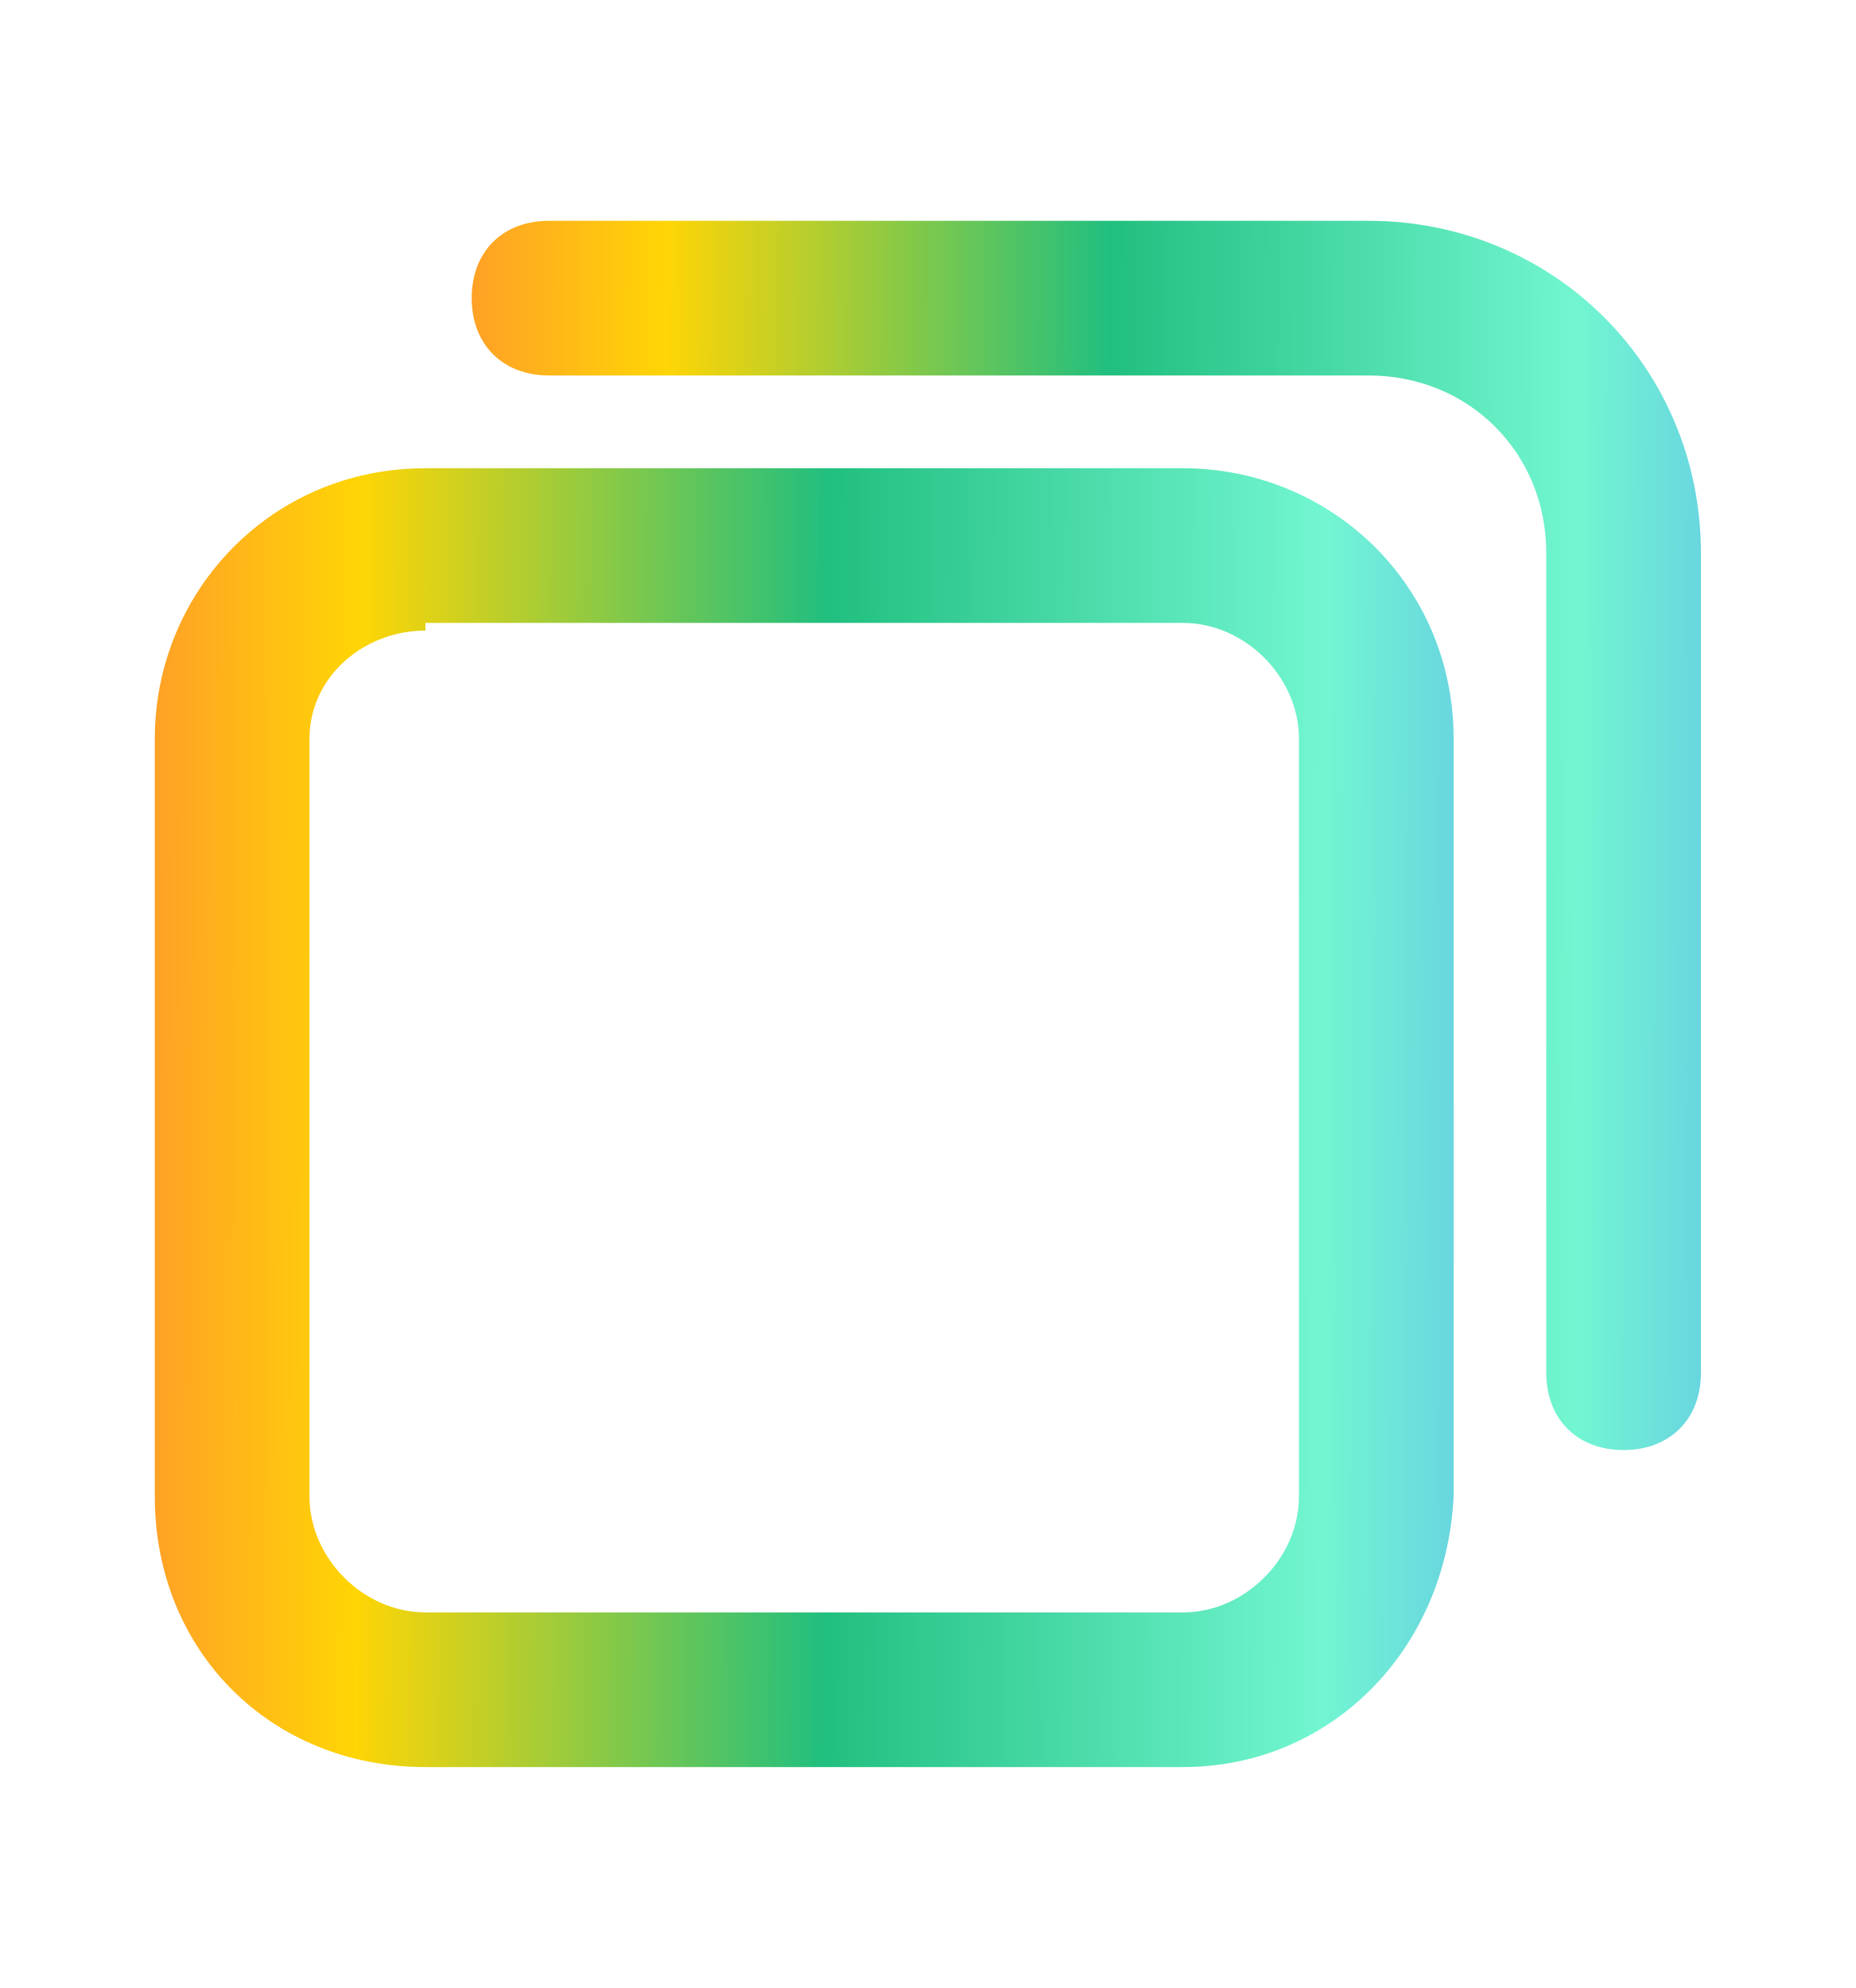
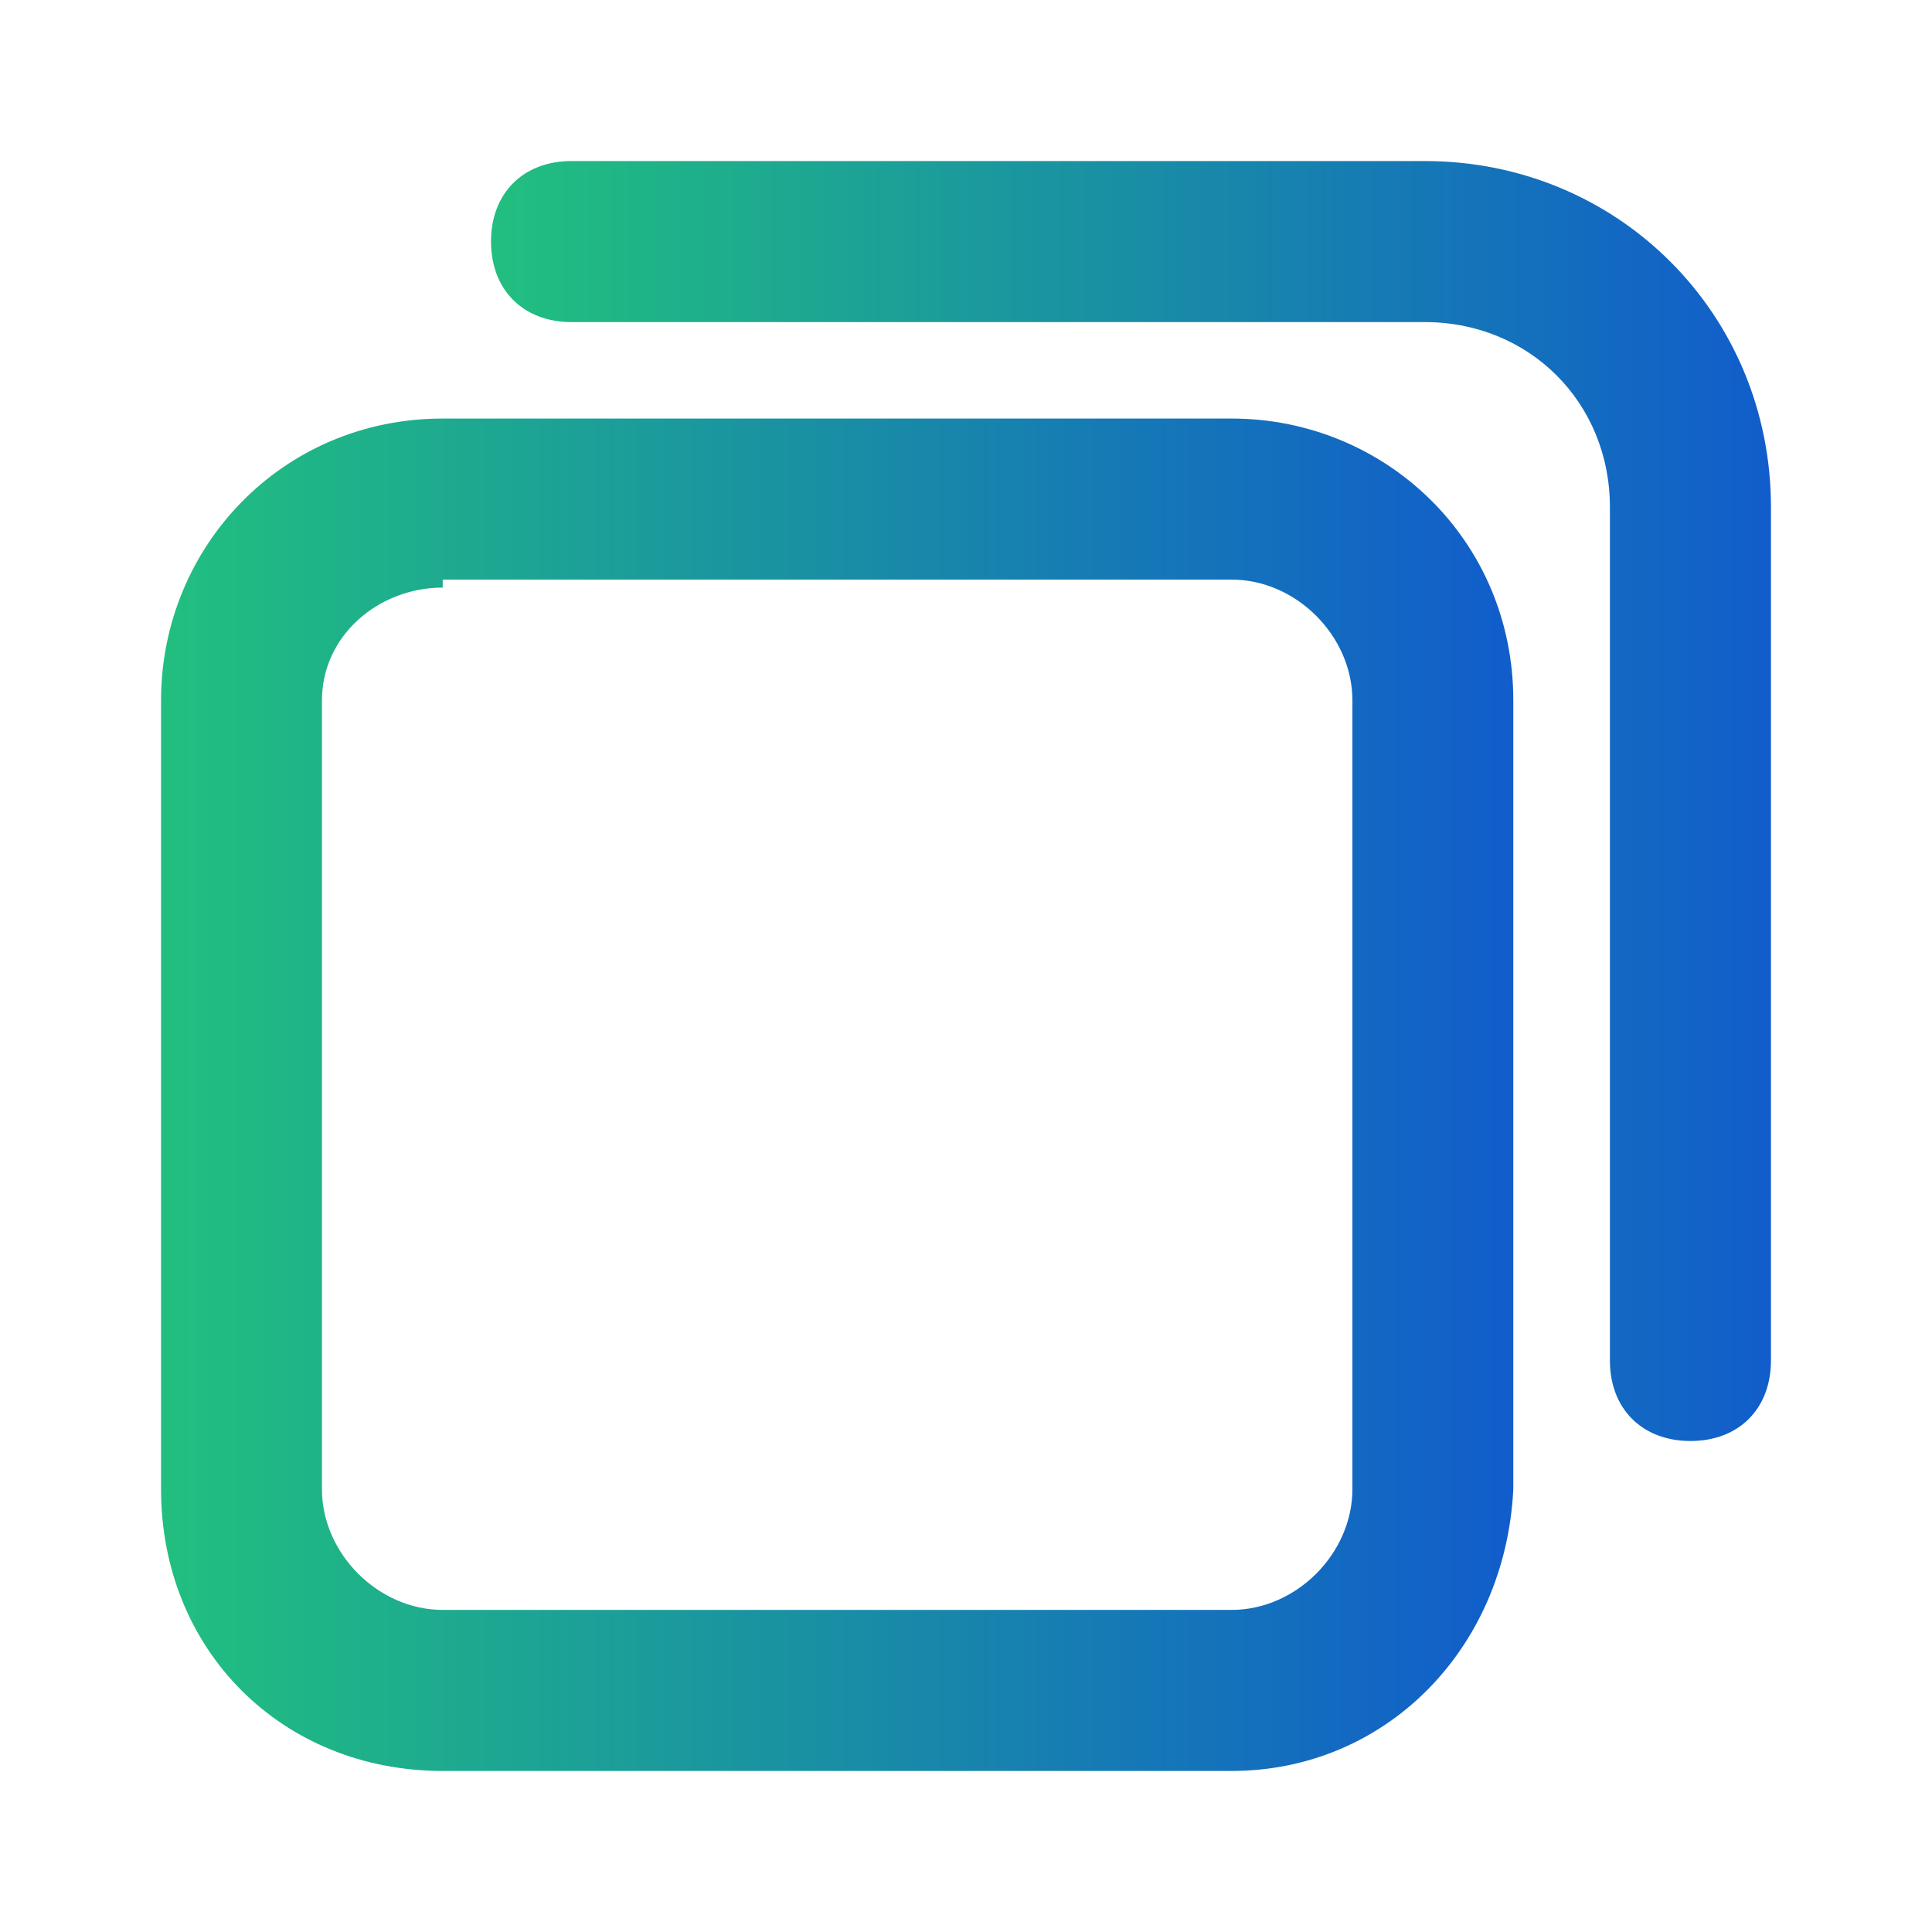
- <svg xmlns="http://www.w3.org/2000/svg" width="14" height="15" viewBox="0 0 14 15" fill="none">
-   <path d="M8.926 13.333H3.21C2.043 13.333 1.168 12.458 1.168 11.291V5.575C1.168 4.467 2.043 3.533 3.21 3.533H8.926C10.035 3.533 10.968 4.408 10.968 5.575V11.291C10.91 12.458 10.035 13.333 8.926 13.333ZM3.21 4.758C2.743 4.758 2.335 5.108 2.335 5.575V11.291C2.335 11.758 2.743 12.166 3.21 12.166H8.926C9.393 12.166 9.801 11.758 9.801 11.291V5.575C9.801 5.108 9.393 4.7 8.926 4.7H3.21V4.758Z" fill="url(#paint0_linear_16834_13200)" />
-   <path d="M12.25 10.941C11.9 10.941 11.667 10.708 11.667 10.358V4.174C11.667 3.416 11.084 2.833 10.325 2.833H4.142C3.792 2.833 3.559 2.599 3.559 2.249C3.559 1.899 3.792 1.666 4.142 1.666H10.325C11.725 1.666 12.834 2.774 12.834 4.174V10.358C12.834 10.708 12.6 10.941 12.25 10.941Z" fill="url(#paint1_linear_16834_13200)" />
+ <svg xmlns="http://www.w3.org/2000/svg" width="14" height="14" viewBox="0 0 14 14" fill="none">
+   <path d="M8.925 12.833H3.208C2.042 12.833 1.167 11.958 1.167 10.791V5.075C1.167 3.967 2.042 3.033 3.208 3.033H8.925C10.033 3.033 10.966 3.908 10.966 5.075V10.791C10.908 11.958 10.033 12.833 8.925 12.833ZM3.208 4.258C2.741 4.258 2.333 4.608 2.333 5.075V10.791C2.333 11.258 2.741 11.666 3.208 11.666H8.925C9.392 11.666 9.8 11.258 9.8 10.791V5.075C9.8 4.608 9.392 4.2 8.925 4.2H3.208V4.258Z" fill="url(#paint0_linear_18257_35161)" />
+   <path d="M12.25 10.442C11.9 10.442 11.666 10.209 11.666 9.859V3.675C11.666 2.917 11.083 2.334 10.325 2.334H4.141C3.791 2.334 3.558 2.1 3.558 1.75C3.558 1.4 3.791 1.167 4.141 1.167H10.325C11.725 1.167 12.833 2.275 12.833 3.675V9.859C12.833 10.209 12.6 10.442 12.25 10.442Z" fill="url(#paint1_linear_18257_35161)" />
  <defs>
-     <linearGradient id="paint0_linear_16834_13200" x1="13.135" y1="8.582" x2="-1.282" y2="8.524" gradientUnits="userSpaceOnUse">
-       <stop stop-color="#5691FF" />
-       <stop offset="0.219" stop-color="#72F6D1" />
-       <stop offset="0.479" stop-color="#21BF7F" />
-       <stop offset="0.724" stop-color="#FFD505" />
-       <stop offset="0.968" stop-color="#FF5E52" />
+     <linearGradient id="paint0_linear_18257_35161" x1="1.167" y1="7.933" x2="10.966" y2="7.933" gradientUnits="userSpaceOnUse">
+       <stop stop-color="#21BF7F" />
+       <stop offset="1" stop-color="#115DCB" />
    </linearGradient>
-     <linearGradient id="paint1_linear_16834_13200" x1="14.885" y1="6.444" x2="1.24" y2="6.39" gradientUnits="userSpaceOnUse">
-       <stop stop-color="#5691FF" />
-       <stop offset="0.219" stop-color="#72F6D1" />
-       <stop offset="0.479" stop-color="#21BF7F" />
-       <stop offset="0.724" stop-color="#FFD505" />
-       <stop offset="0.968" stop-color="#FF5E52" />
+     <linearGradient id="paint1_linear_18257_35161" x1="3.558" y1="5.804" x2="12.833" y2="5.804" gradientUnits="userSpaceOnUse">
+       <stop stop-color="#21BF7F" />
+       <stop offset="1" stop-color="#115DCB" />
    </linearGradient>
  </defs>
</svg>
